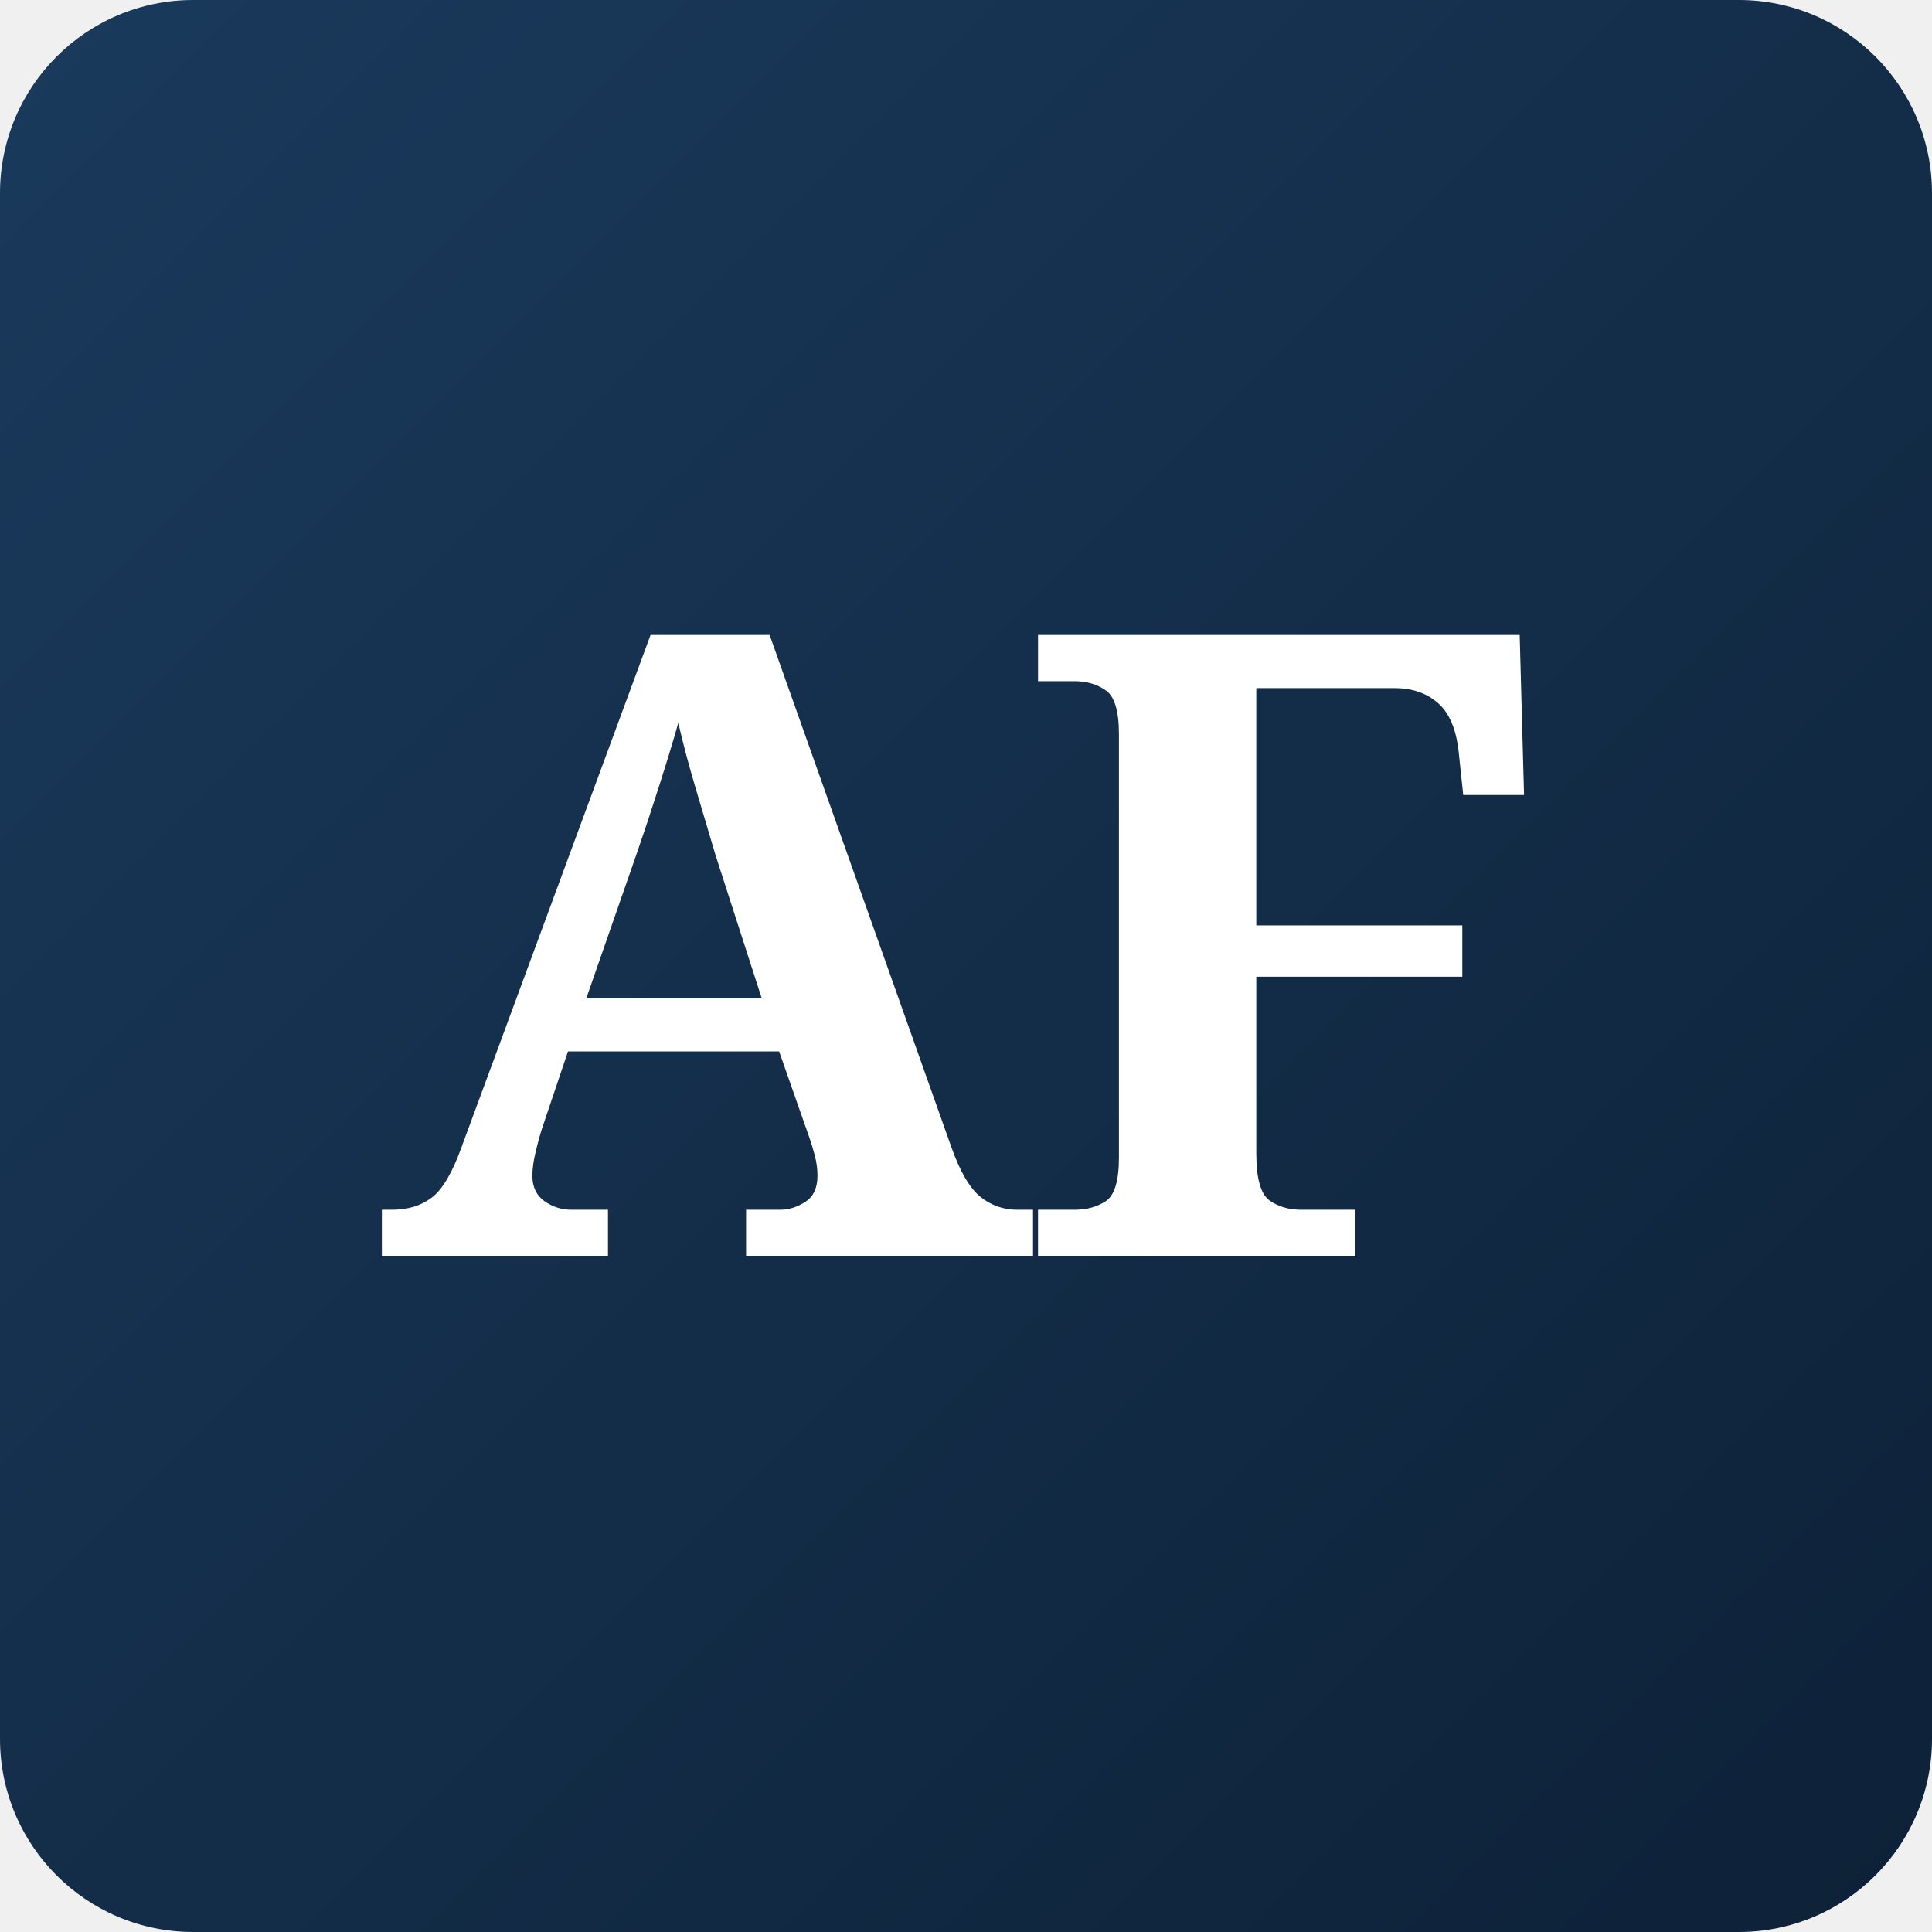
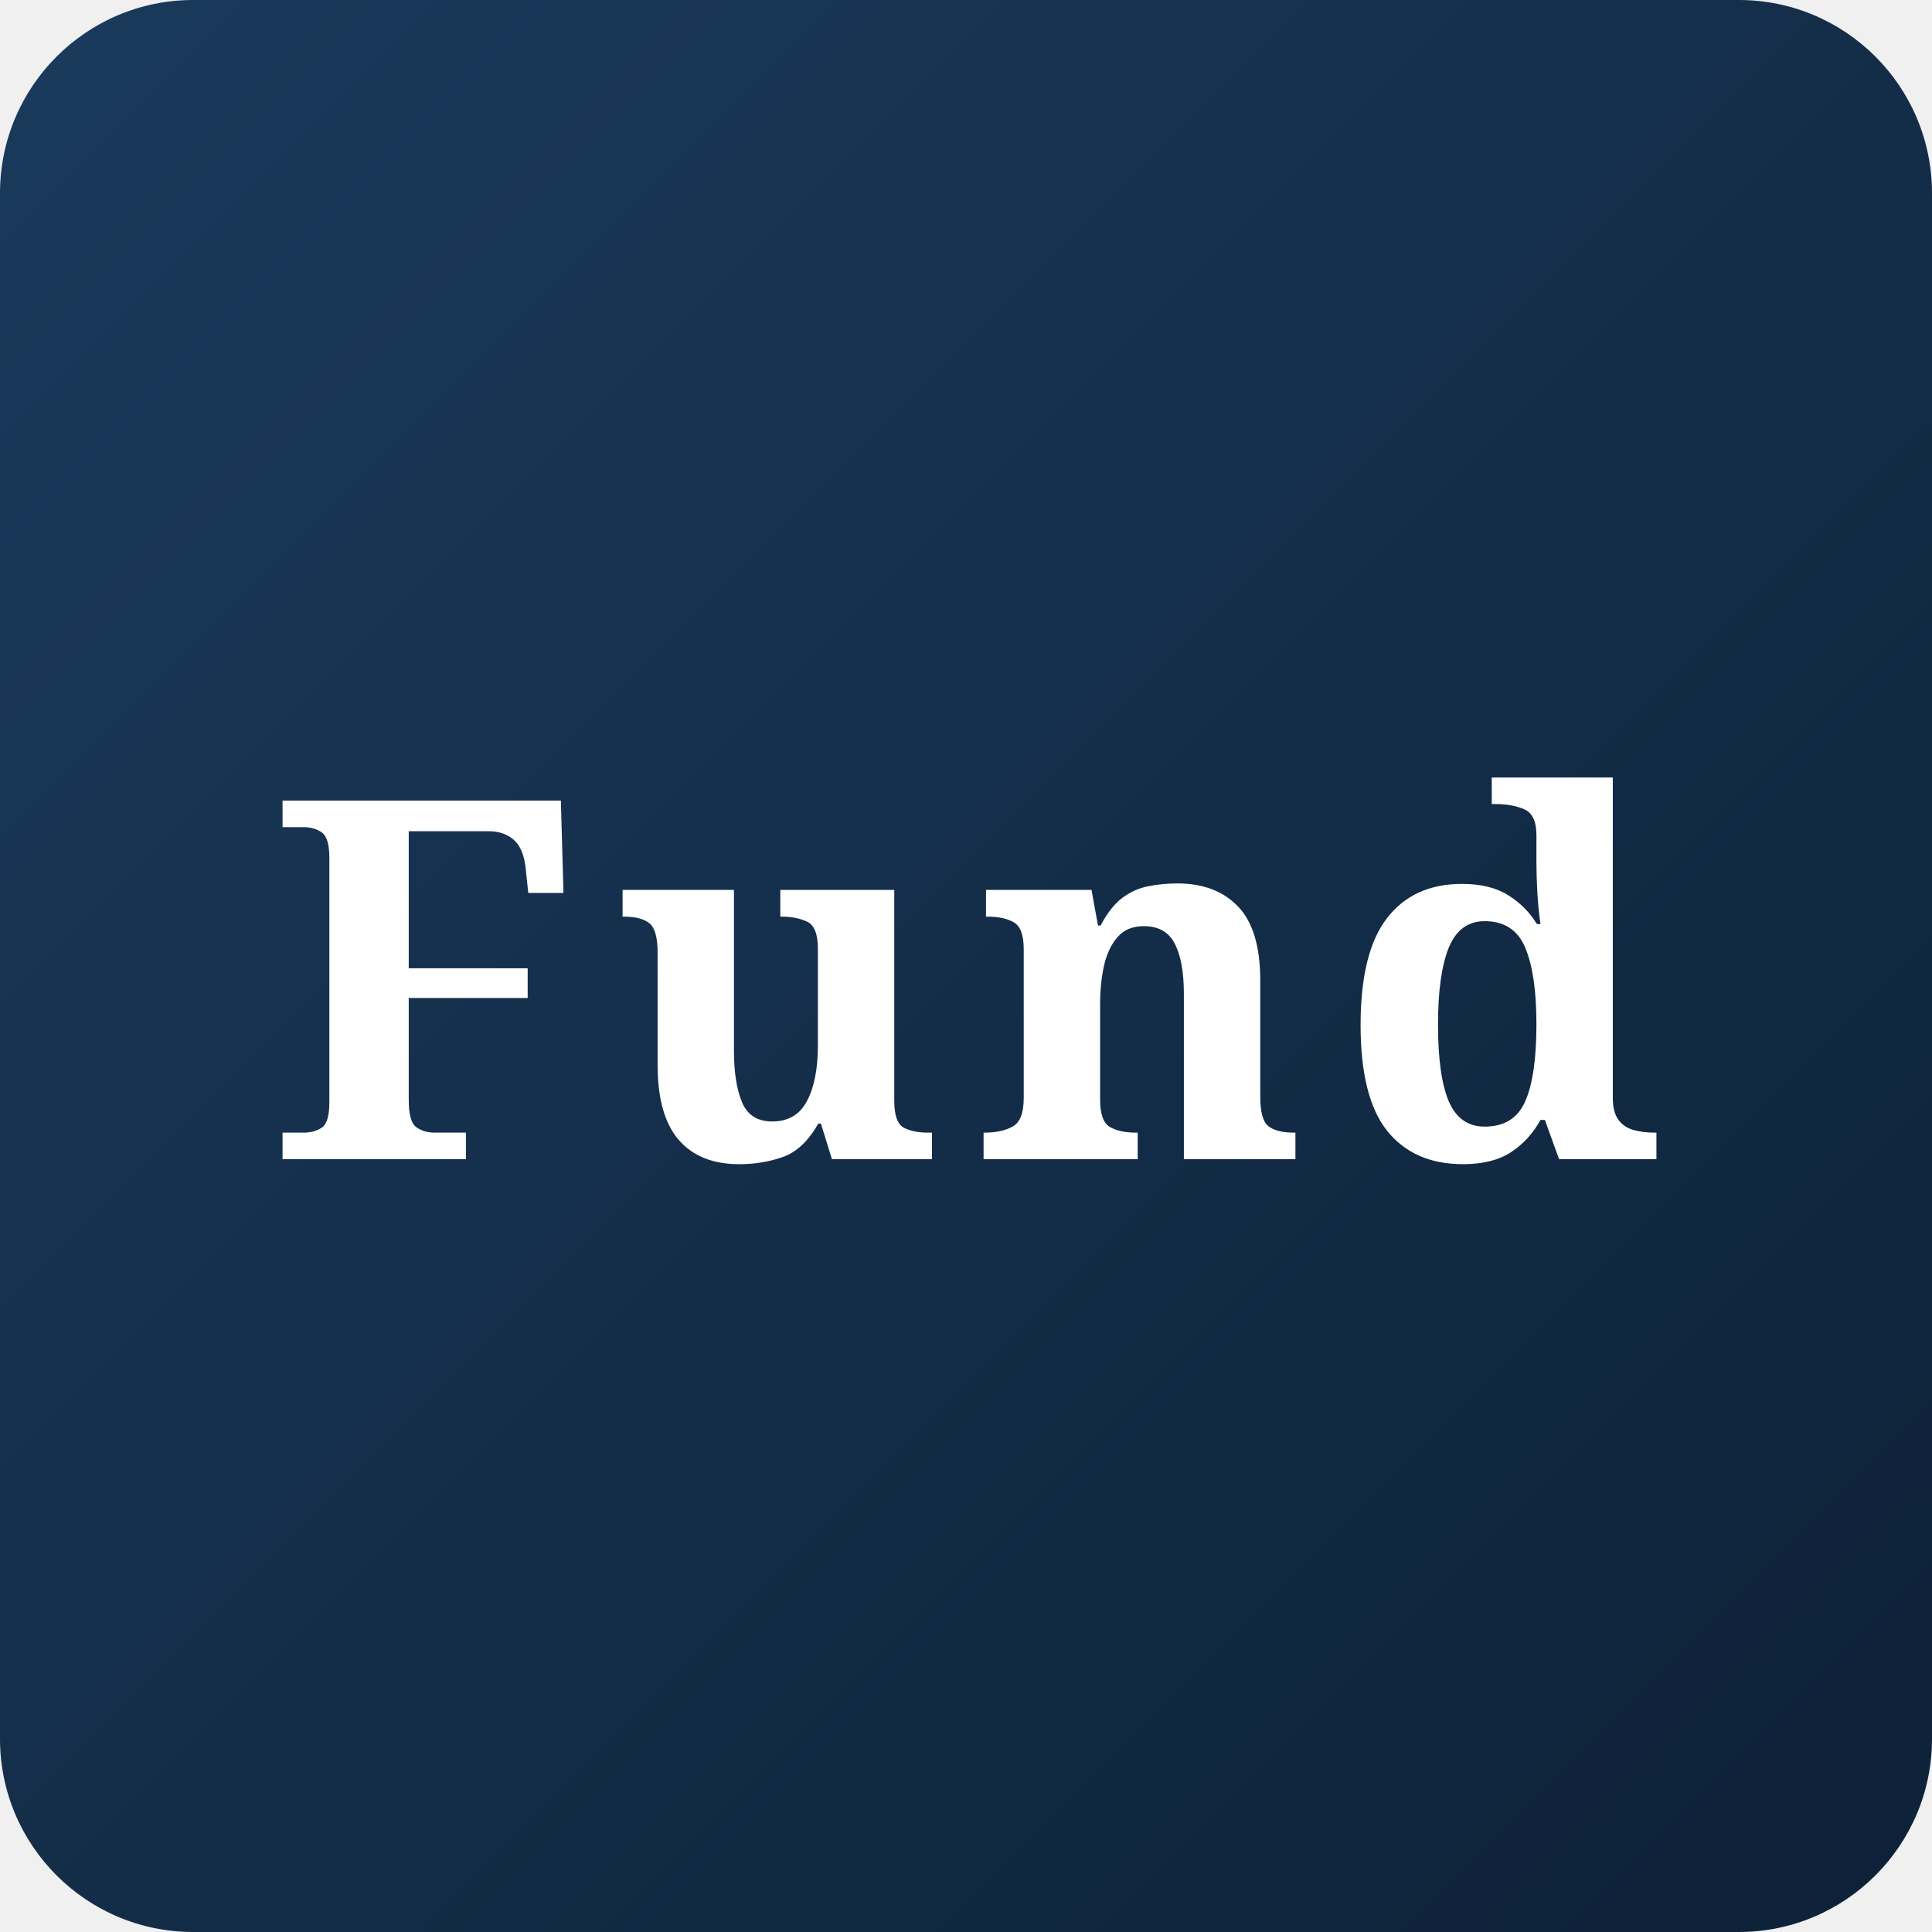
<svg xmlns="http://www.w3.org/2000/svg" width="200" height="200" viewBox="0 0 200 200">
  <defs>
    <linearGradient id="bgAF" x1="0%" y1="0%" x2="100%" y2="100%">
      <stop offset="0%" style="stop-color:#1a3a5c;stop-opacity:1" />
      <stop offset="100%" style="stop-color:#0d2137;stop-opacity:1" />
    </linearGradient>
  </defs>
  <rect width="200" height="200" rx="20" fill="url(#bgAF)" />
-   <text x="100" y="130" font-family="Georgia, serif" font-size="90" font-weight="700" text-anchor="middle" fill="white" letter-spacing="-2">AF</text>
+   <text x="100" y="120" font-family="Georgia, serif" font-size="52" font-weight="700" text-anchor="middle" fill="white" letter-spacing="3">Fund</text>
</svg>
